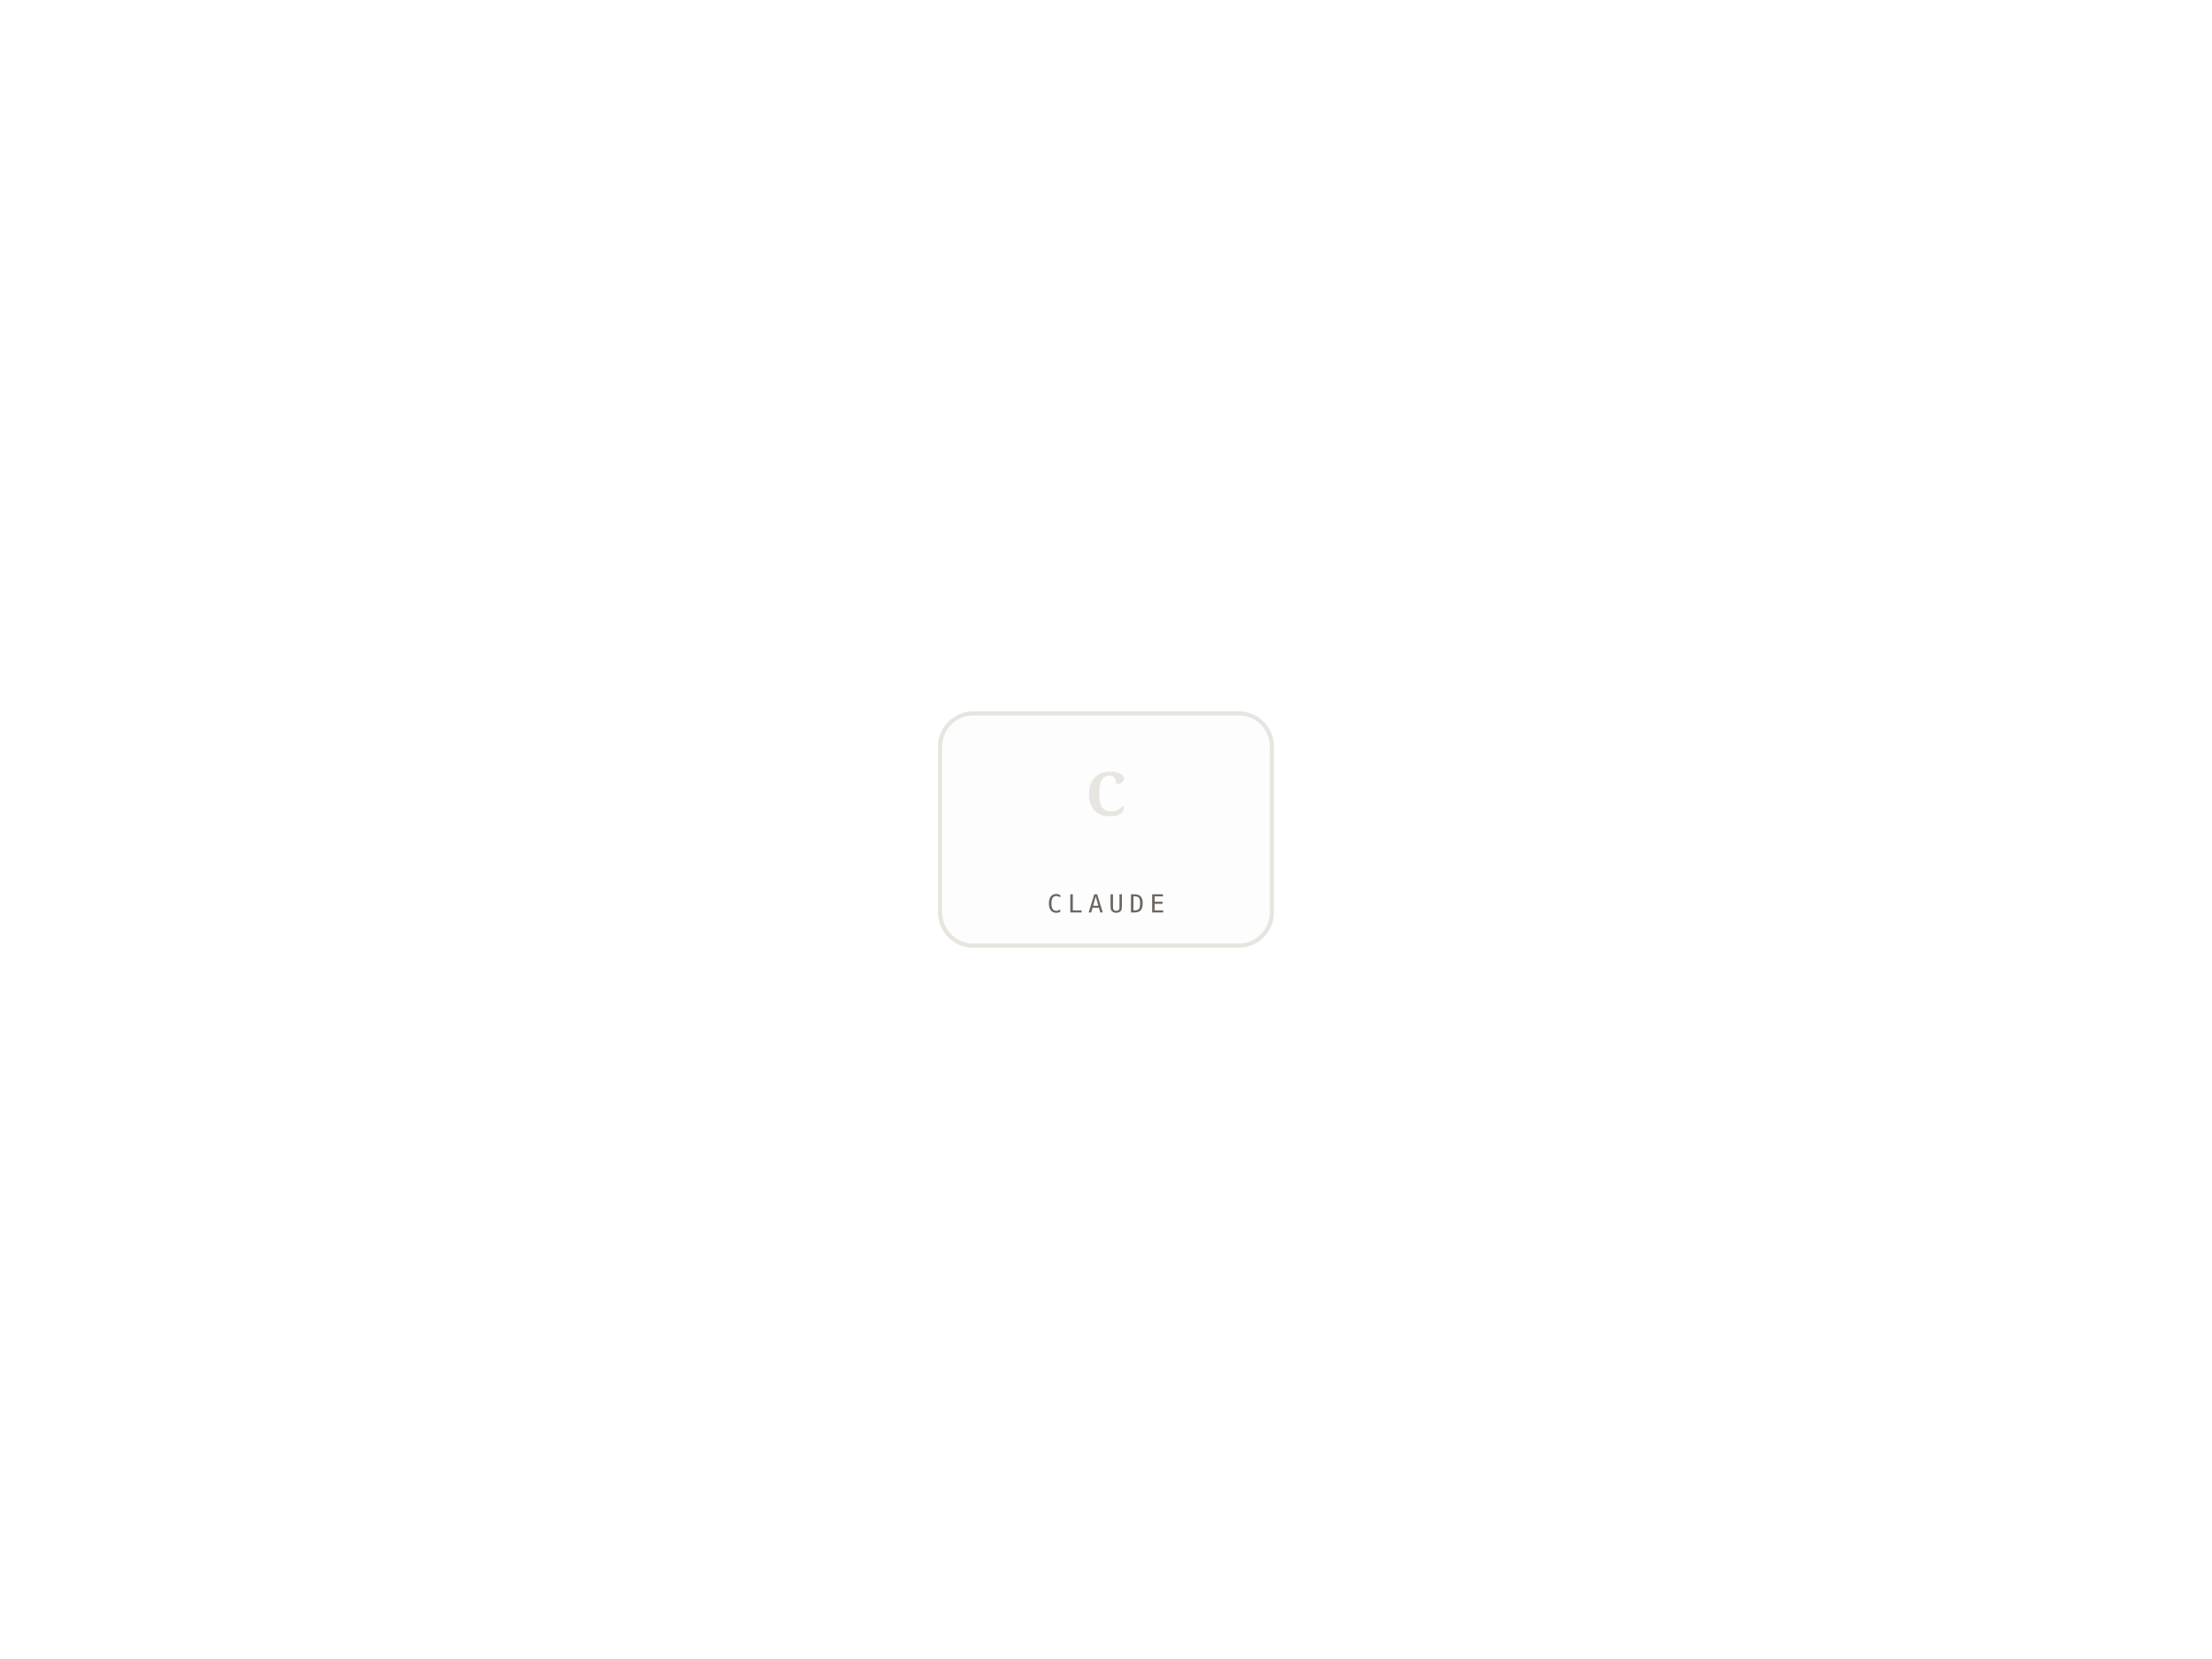
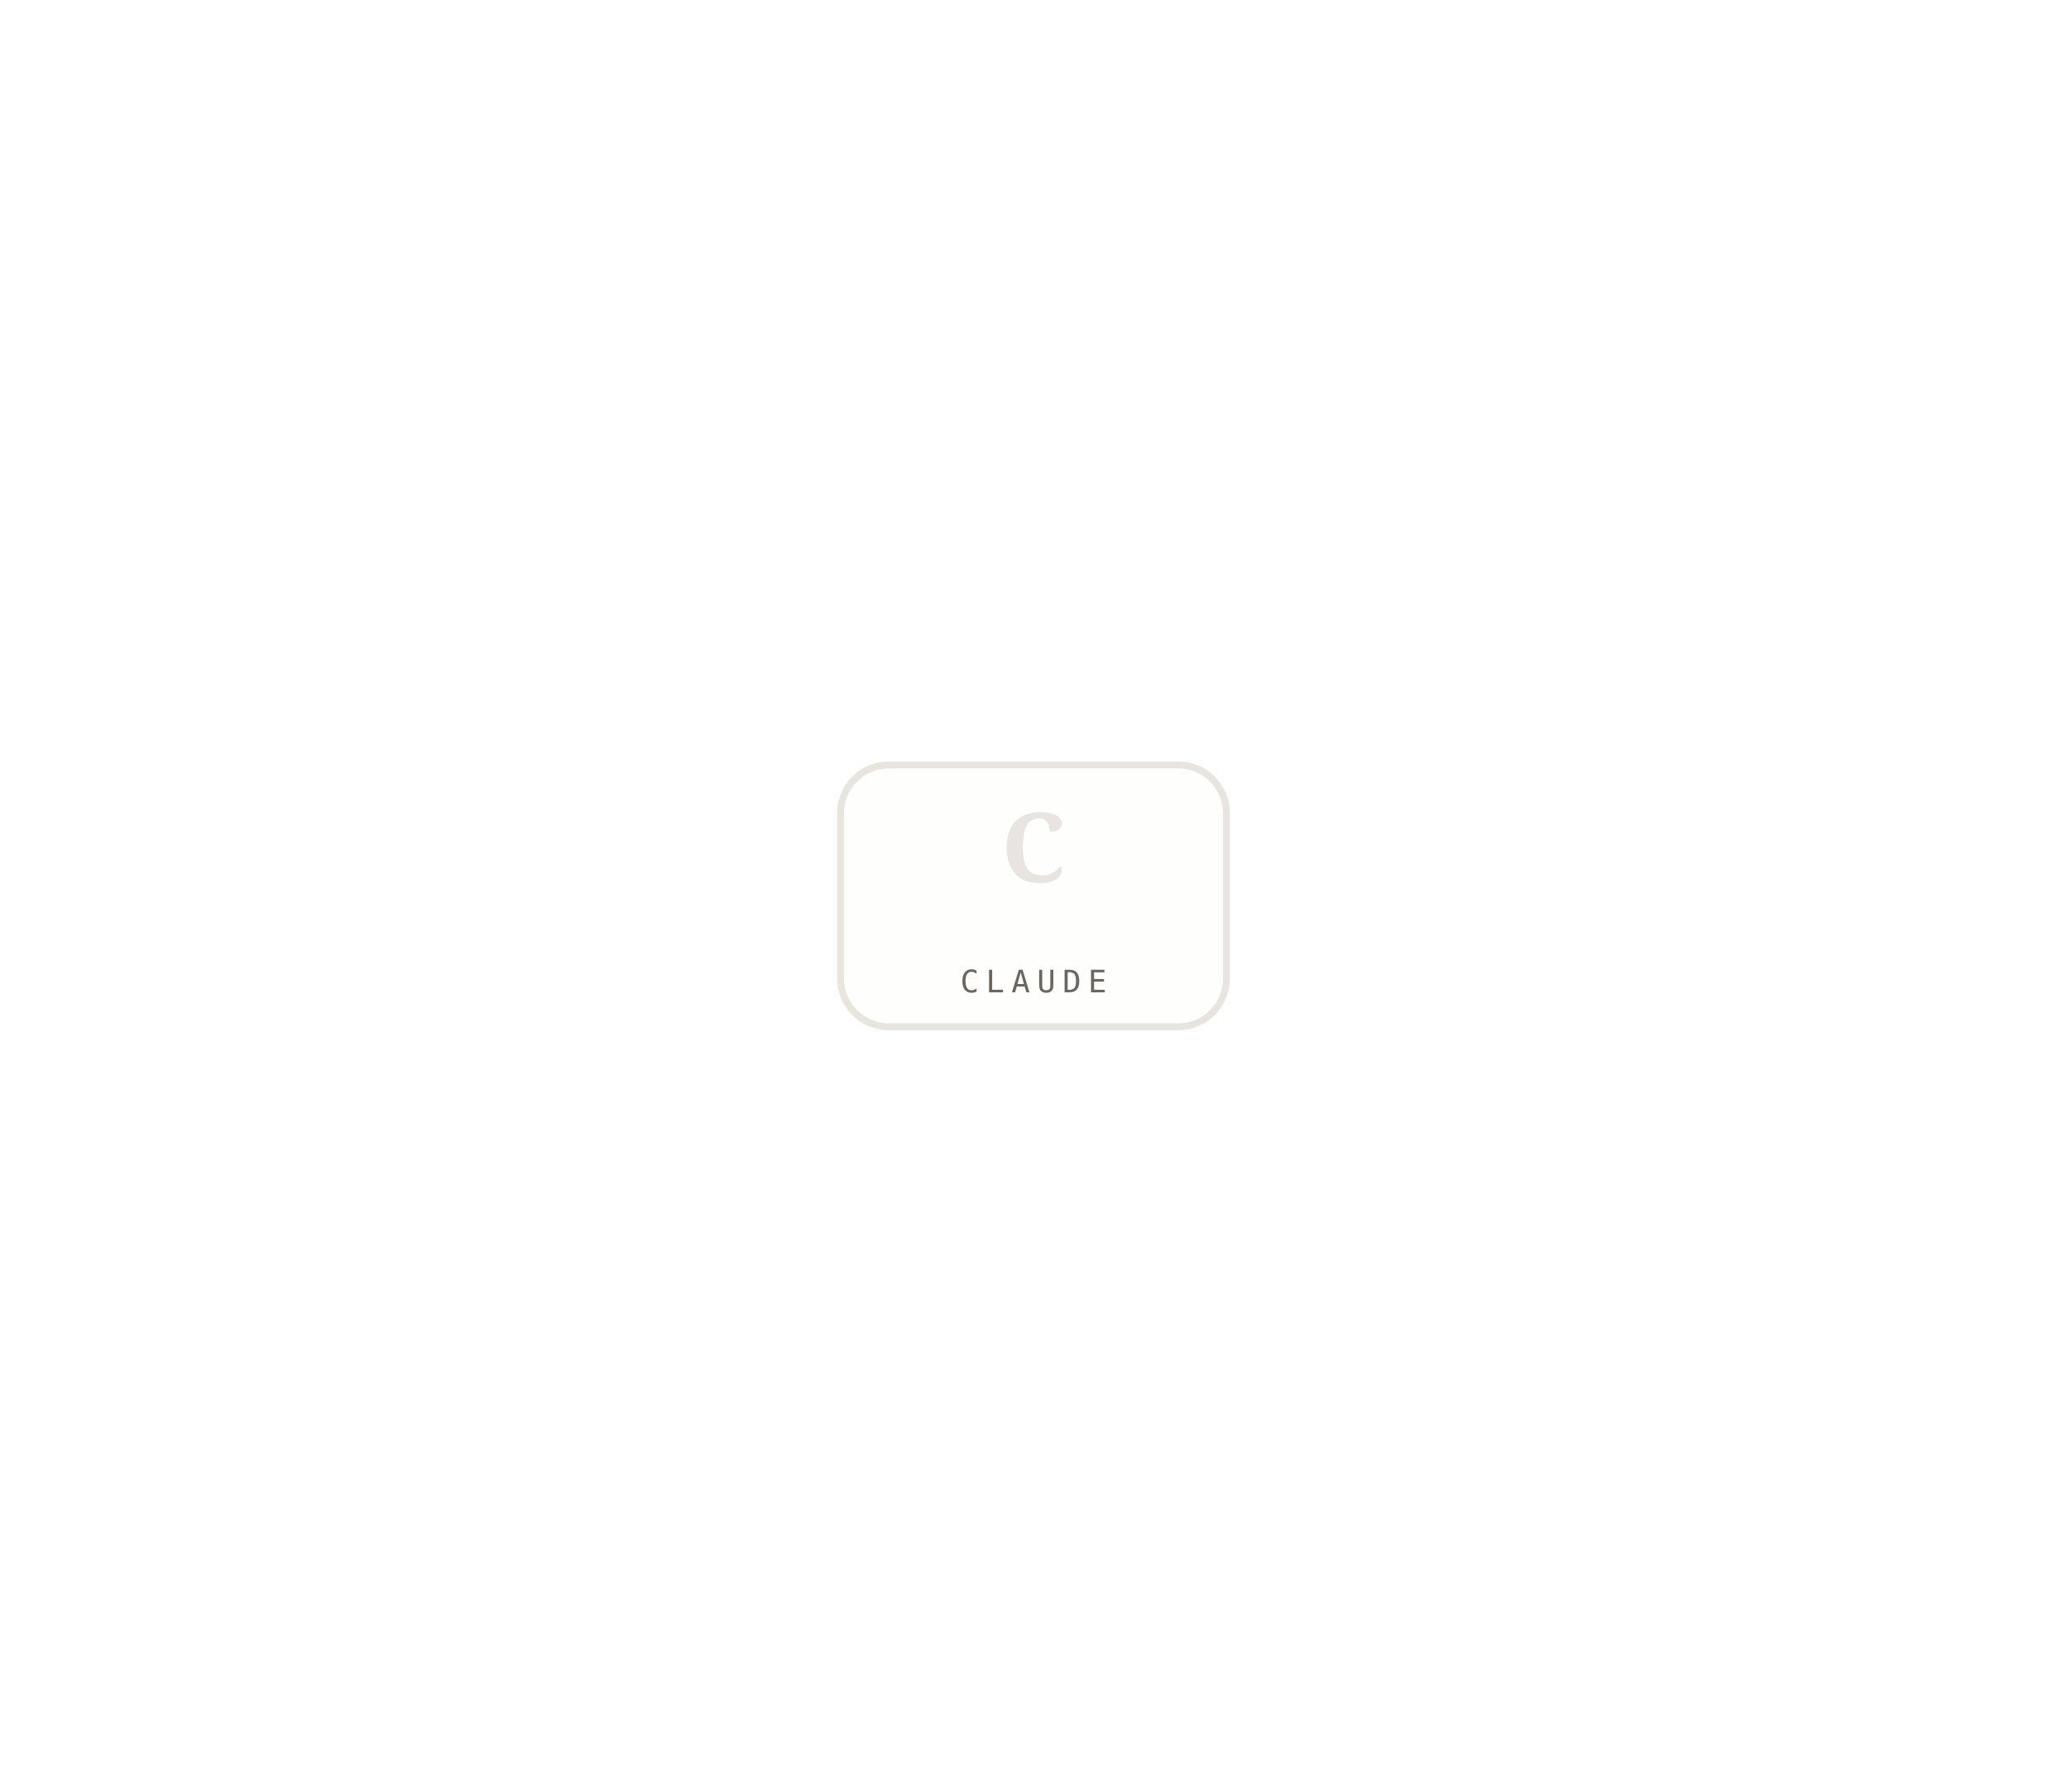
- <svg xmlns="http://www.w3.org/2000/svg" viewBox="0 0 800 600" fill="none">
-   <line id="line-1" class="connect-line" x1="400" y1="300" x2="548" y2="175" stroke="#4AAFB5" stroke-width="1" stroke-dasharray="4 4" opacity="0" />
-   <line id="line-2" class="connect-line" x1="400" y1="300" x2="580" y2="300" stroke="#4AAFB5" stroke-width="1" stroke-dasharray="4 4" opacity="0" />
-   <line id="line-3" class="connect-line" x1="400" y1="300" x2="548" y2="425" stroke="#4AAFB5" stroke-width="1" stroke-dasharray="4 4" opacity="0" />
-   <line id="line-4" class="connect-line" x1="400" y1="300" x2="252" y2="425" stroke="#4AAFB5" stroke-width="1" stroke-dasharray="4 4" opacity="0" />
-   <line id="line-5" class="connect-line" x1="400" y1="300" x2="220" y2="300" stroke="#4AAFB5" stroke-width="1" stroke-dasharray="4 4" opacity="0" />
+ <svg xmlns="http://www.w3.org/2000/svg" viewBox="0 0 600 520" fill="none">
+   <line id="line-1" class="connect-line" x1="300" y1="260" x2="438" y2="155" stroke="#4AAFB5" stroke-width="1.5" stroke-dasharray="5 4" opacity="0" />
+   <line id="line-2" class="connect-line" x1="300" y1="260" x2="475" y2="260" stroke="#4AAFB5" stroke-width="1.5" stroke-dasharray="5 4" opacity="0" />
+   <line id="line-3" class="connect-line" x1="300" y1="260" x2="438" y2="365" stroke="#4AAFB5" stroke-width="1.5" stroke-dasharray="5 4" opacity="0" />
+   <line id="line-4" class="connect-line" x1="300" y1="260" x2="162" y2="365" stroke="#4AAFB5" stroke-width="1.5" stroke-dasharray="5 4" opacity="0" />
+   <line id="line-5" class="connect-line" x1="300" y1="260" x2="125" y2="260" stroke="#4AAFB5" stroke-width="1.5" stroke-dasharray="5 4" opacity="0" />
  <g id="workspace-center">
-     <rect x="340" y="258" width="120" height="84" rx="12" stroke="#E8E4DF" stroke-width="1.5" fill="rgba(232,228,223,0.06)" />
-     <text x="400" y="295" text-anchor="middle" font-family="Fraunces, serif" font-size="22" fill="#E8E4DF" font-weight="600">C</text>
-     <text x="400" y="330" text-anchor="middle" font-family="JetBrains Mono, monospace" font-size="9" fill="#6B6660" letter-spacing="2">CLAUDE</text>
+     <rect x="244" y="222" width="112" height="76" rx="14" stroke="#E8E4DF" stroke-width="2" fill="rgba(232,228,223,0.07)" />
+     <text x="300" y="256" text-anchor="middle" font-family="Fraunces, serif" font-size="28" fill="#E8E4DF" font-weight="600">C</text>
+     <text x="300" y="288" text-anchor="middle" font-family="JetBrains Mono, monospace" font-size="9" fill="#6B6660" letter-spacing="2">CLAUDE</text>
  </g>
-   <g id="portal-1" class="portal" transform="translate(510, 138)" opacity="0">
-     <rect x="0" y="0" width="76" height="74" rx="12" stroke="#4AAFB5" stroke-width="1.2" fill="rgba(74,175,181,0.08)" />
-     <text x="38" y="47" text-anchor="middle" font-family="Plus Jakarta Sans, sans-serif" font-size="28" fill="#4AAFB5" font-weight="600">#</text>
-     <text x="38" y="66" text-anchor="middle" font-family="JetBrains Mono, monospace" font-size="8" fill="#6B6660">Slack</text>
+   <g id="portal-1" class="portal" transform="translate(400, 118)" opacity="0">
+     <rect x="0" y="0" width="76" height="74" rx="14" stroke="#4AAFB5" stroke-width="1.5" fill="rgba(74,175,181,0.08)" />
+     <text x="38" y="44" text-anchor="middle" font-family="Plus Jakarta Sans, sans-serif" font-size="30" fill="#4AAFB5" font-weight="700">#</text>
+     <text x="38" y="64" text-anchor="middle" font-family="JetBrains Mono, monospace" font-size="9" fill="#6B6660">Slack</text>
  </g>
-   <g id="portal-2" class="portal" transform="translate(554, 263)" opacity="0">
-     <rect x="0" y="0" width="76" height="74" rx="12" stroke="#4AAFB5" stroke-width="1.2" fill="rgba(74,175,181,0.08)" />
-     <rect x="16" y="14" width="44" height="36" rx="3" stroke="#4AAFB5" stroke-width="1" />
-     <line x1="16" y1="25" x2="60" y2="25" stroke="#4AAFB5" stroke-width="0.8" />
-     <line x1="16" y1="36" x2="60" y2="36" stroke="#4AAFB5" stroke-width="0.8" />
-     <line x1="31" y1="14" x2="31" y2="50" stroke="#4AAFB5" stroke-width="0.8" />
-     <line x1="45" y1="14" x2="45" y2="50" stroke="#4AAFB5" stroke-width="0.8" />
-     <text x="38" y="66" text-anchor="middle" font-family="JetBrains Mono, monospace" font-size="8" fill="#6B6660">Excel</text>
+   <g id="portal-2" class="portal" transform="translate(437, 223)" opacity="0">
+     <rect x="0" y="0" width="76" height="74" rx="14" stroke="#4AAFB5" stroke-width="1.5" fill="rgba(74,175,181,0.08)" />
+     <rect x="14" y="12" width="48" height="38" rx="4" stroke="#4AAFB5" stroke-width="1.2" />
+     <line x1="14" y1="25" x2="62" y2="25" stroke="#4AAFB5" stroke-width="0.8" />
+     <line x1="14" y1="37" x2="62" y2="37" stroke="#4AAFB5" stroke-width="0.8" />
+     <line x1="30" y1="12" x2="30" y2="50" stroke="#4AAFB5" stroke-width="0.8" />
+     <line x1="46" y1="12" x2="46" y2="50" stroke="#4AAFB5" stroke-width="0.8" />
+     <text x="38" y="66" text-anchor="middle" font-family="JetBrains Mono, monospace" font-size="9" fill="#6B6660">Excel</text>
  </g>
-   <g id="portal-3" class="portal" transform="translate(510, 388)" opacity="0">
-     <rect x="0" y="0" width="76" height="74" rx="12" stroke="#4AAFB5" stroke-width="1.2" fill="rgba(74,175,181,0.08)" />
-     <circle cx="38" cy="33" r="18" stroke="#4AAFB5" stroke-width="1.2" />
-     <circle cx="38" cy="33" r="7" stroke="#4AAFB5" stroke-width="1.2" />
-     <line x1="38" y1="15" x2="38" y2="26" stroke="#4AAFB5" stroke-width="1" />
-     <line x1="23" y1="42" x2="31" y2="37" stroke="#4AAFB5" stroke-width="1" />
-     <line x1="53" y1="42" x2="45" y2="37" stroke="#4AAFB5" stroke-width="1" />
-     <text x="38" y="66" text-anchor="middle" font-family="JetBrains Mono, monospace" font-size="8" fill="#6B6660">Chrome</text>
+   <g id="portal-3" class="portal" transform="translate(400, 328)" opacity="0">
+     <rect x="0" y="0" width="76" height="74" rx="14" stroke="#4AAFB5" stroke-width="1.5" fill="rgba(74,175,181,0.08)" />
+     <circle cx="38" cy="33" r="20" stroke="#4AAFB5" stroke-width="1.5" />
+     <circle cx="38" cy="33" r="8" stroke="#4AAFB5" stroke-width="1.5" />
+     <line x1="38" y1="13" x2="38" y2="25" stroke="#4AAFB5" stroke-width="1.2" />
+     <line x1="21" y1="43" x2="30" y2="38" stroke="#4AAFB5" stroke-width="1.2" />
+     <line x1="55" y1="43" x2="46" y2="38" stroke="#4AAFB5" stroke-width="1.2" />
+     <text x="38" y="66" text-anchor="middle" font-family="JetBrains Mono, monospace" font-size="9" fill="#6B6660">Chrome</text>
  </g>
-   <g id="portal-4" class="portal" transform="translate(214, 388)" opacity="0">
-     <rect x="0" y="0" width="76" height="74" rx="12" stroke="#4AAFB5" stroke-width="1.2" fill="rgba(74,175,181,0.08)" />
-     <text x="38" y="40" text-anchor="middle" font-family="JetBrains Mono, monospace" font-size="18" fill="#4AAFB5">&gt;_</text>
-     <text x="38" y="66" text-anchor="middle" font-family="JetBrains Mono, monospace" font-size="8" fill="#6B6660">Terminal</text>
+   <g id="portal-4" class="portal" transform="translate(124, 328)" opacity="0">
+     <rect x="0" y="0" width="76" height="74" rx="14" stroke="#4AAFB5" stroke-width="1.5" fill="rgba(74,175,181,0.08)" />
+     <text x="38" y="42" text-anchor="middle" font-family="JetBrains Mono, monospace" font-size="19" fill="#4AAFB5">&gt;_</text>
+     <text x="38" y="64" text-anchor="middle" font-family="JetBrains Mono, monospace" font-size="9" fill="#6B6660">Terminal</text>
  </g>
-   <g id="portal-5" class="portal" transform="translate(170, 263)" opacity="0">
-     <rect x="0" y="0" width="76" height="74" rx="12" stroke="#4AAFB5" stroke-width="1.2" fill="rgba(74,175,181,0.08)" />
-     <rect x="22" y="10" width="32" height="52" rx="5" stroke="#4AAFB5" stroke-width="1.2" />
-     <line x1="34" y1="55" x2="42" y2="55" stroke="#4AAFB5" stroke-width="1.5" stroke-linecap="round" />
-     <line x1="34" y1="16" x2="42" y2="16" stroke="#4AAFB5" stroke-width="1" opacity="0.4" />
-     <text x="38" y="84" text-anchor="middle" font-family="JetBrains Mono, monospace" font-size="8" fill="#6B6660">Mobile</text>
+   <g id="portal-5" class="portal" transform="translate(87, 223)" opacity="0">
+     <rect x="0" y="0" width="76" height="74" rx="14" stroke="#4AAFB5" stroke-width="1.5" fill="rgba(74,175,181,0.08)" />
+     <rect x="22" y="8" width="32" height="52" rx="6" stroke="#4AAFB5" stroke-width="1.5" />
+     <line x1="34" y1="54" x2="42" y2="54" stroke="#4AAFB5" stroke-width="2" stroke-linecap="round" />
+     <text x="38" y="74" text-anchor="middle" font-family="JetBrains Mono, monospace" font-size="9" fill="#6B6660">Mobile</text>
  </g>
</svg>
